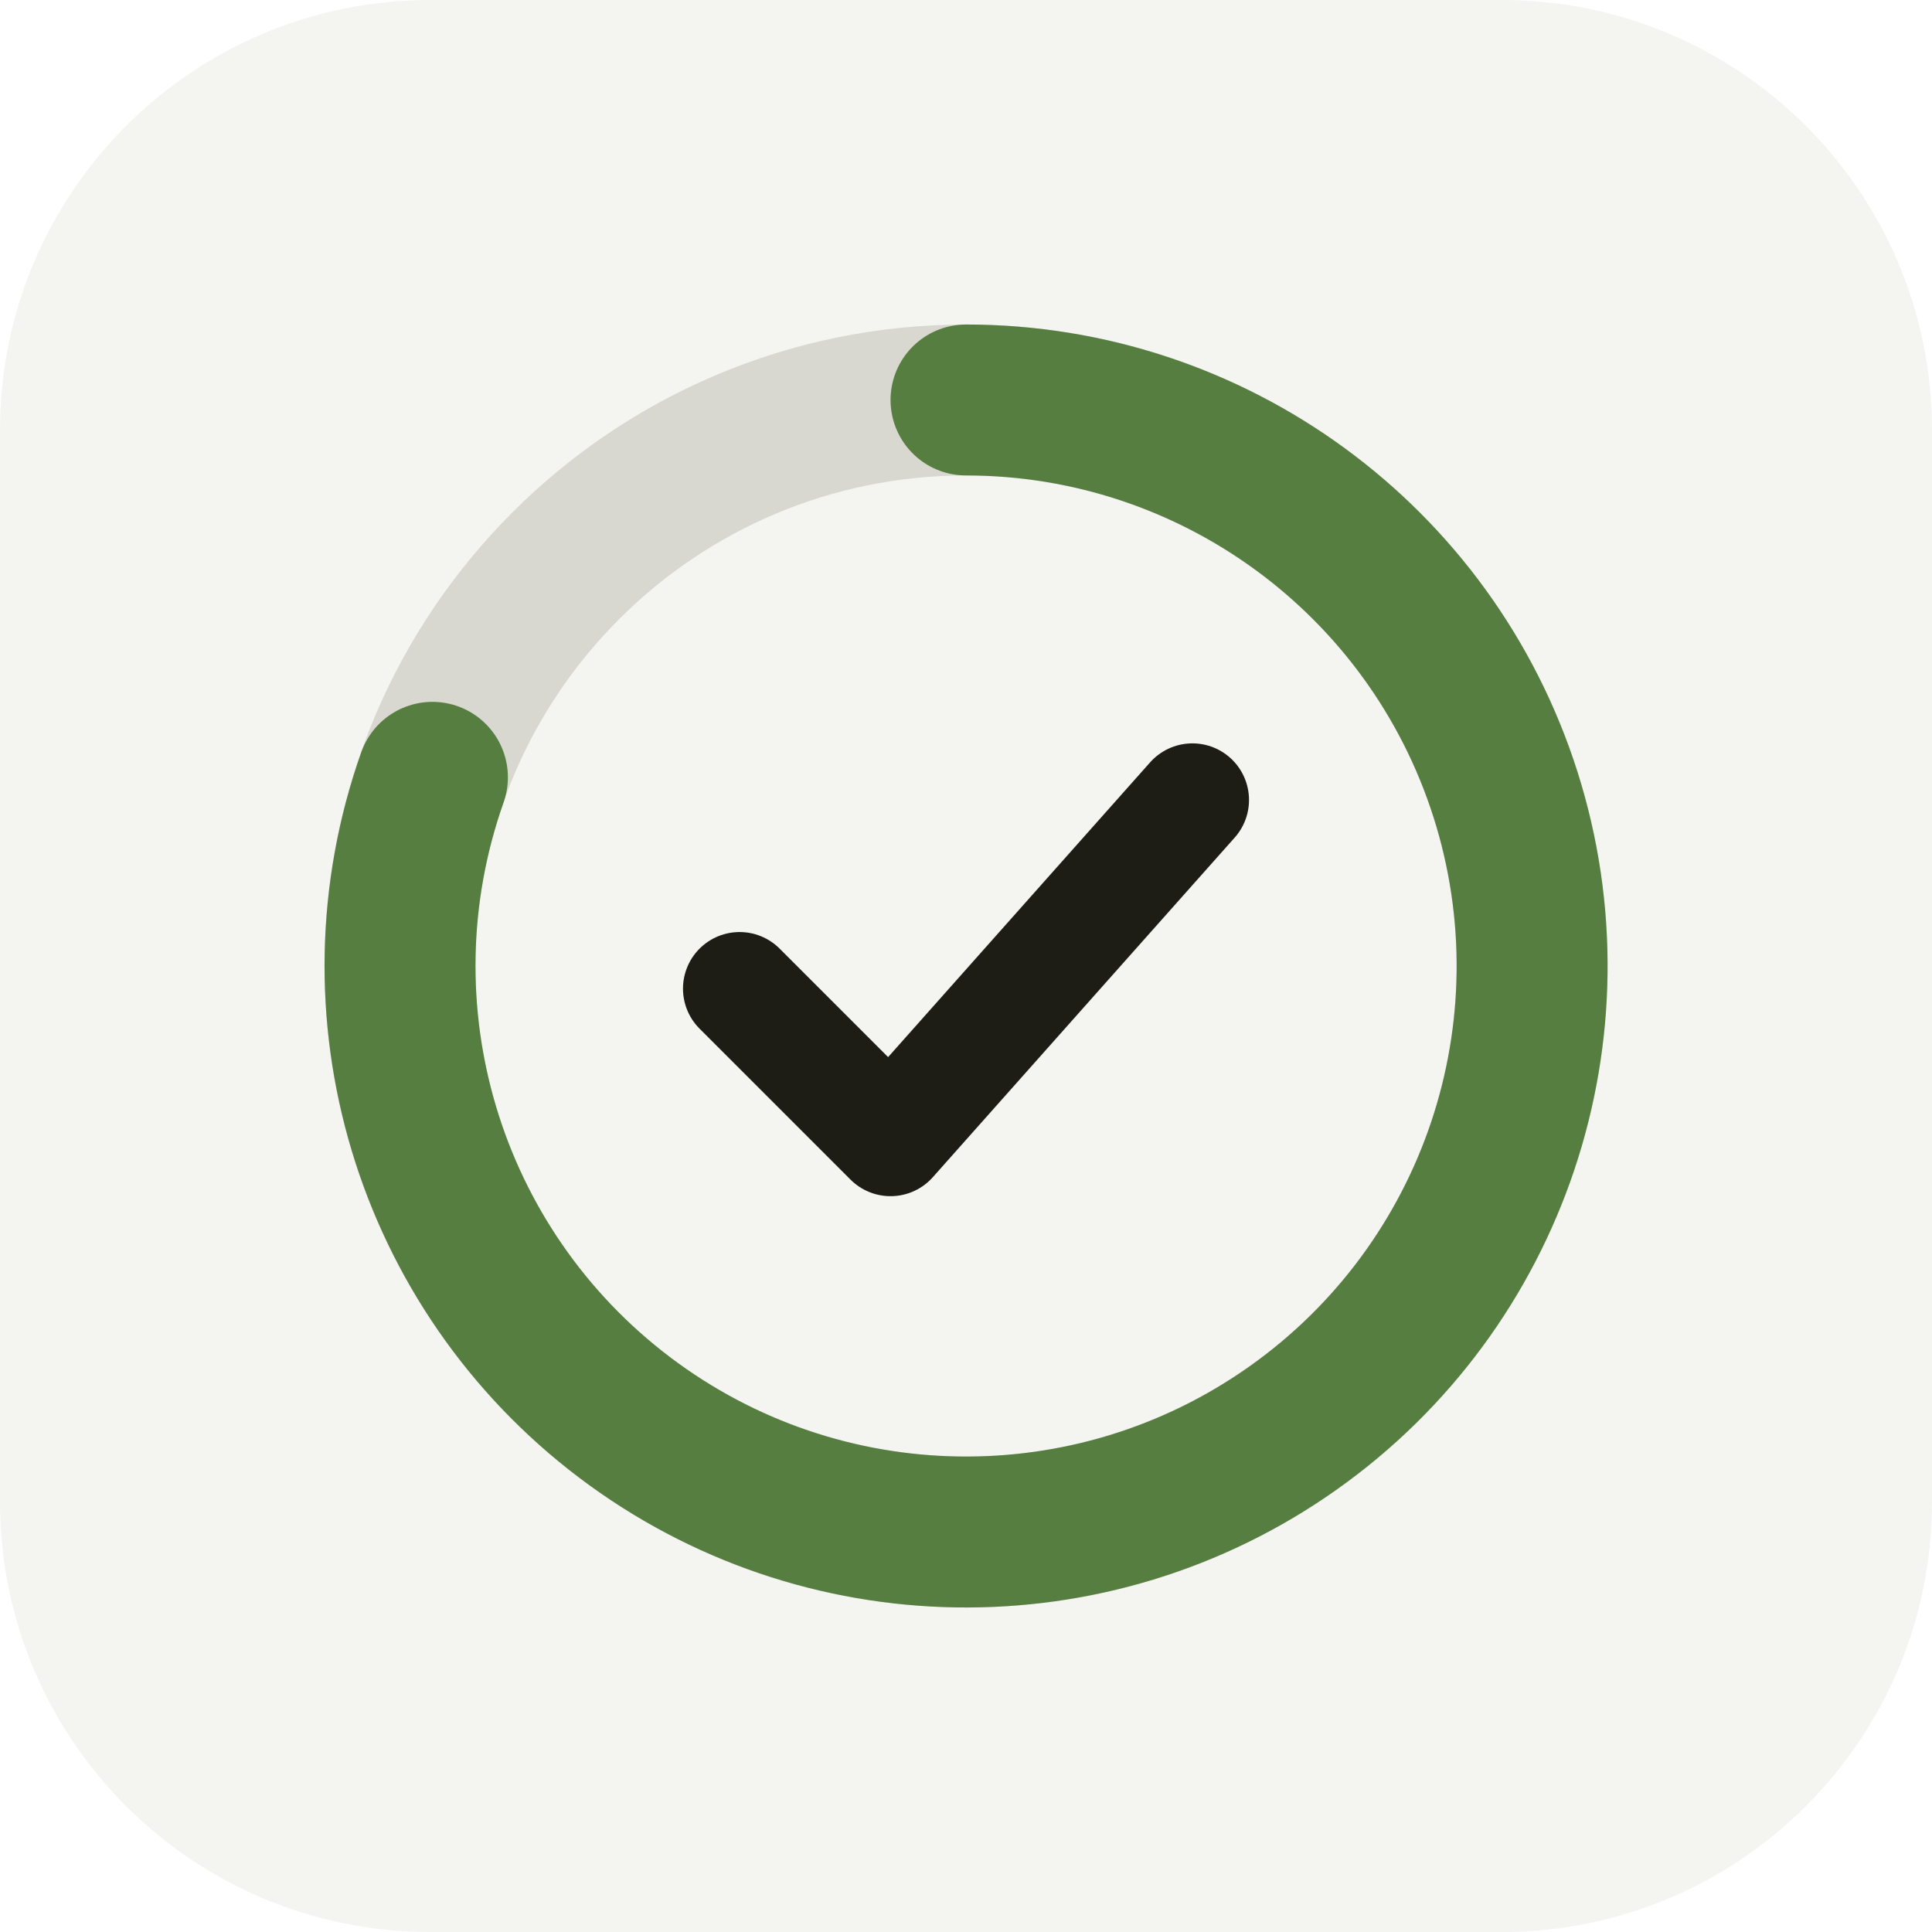
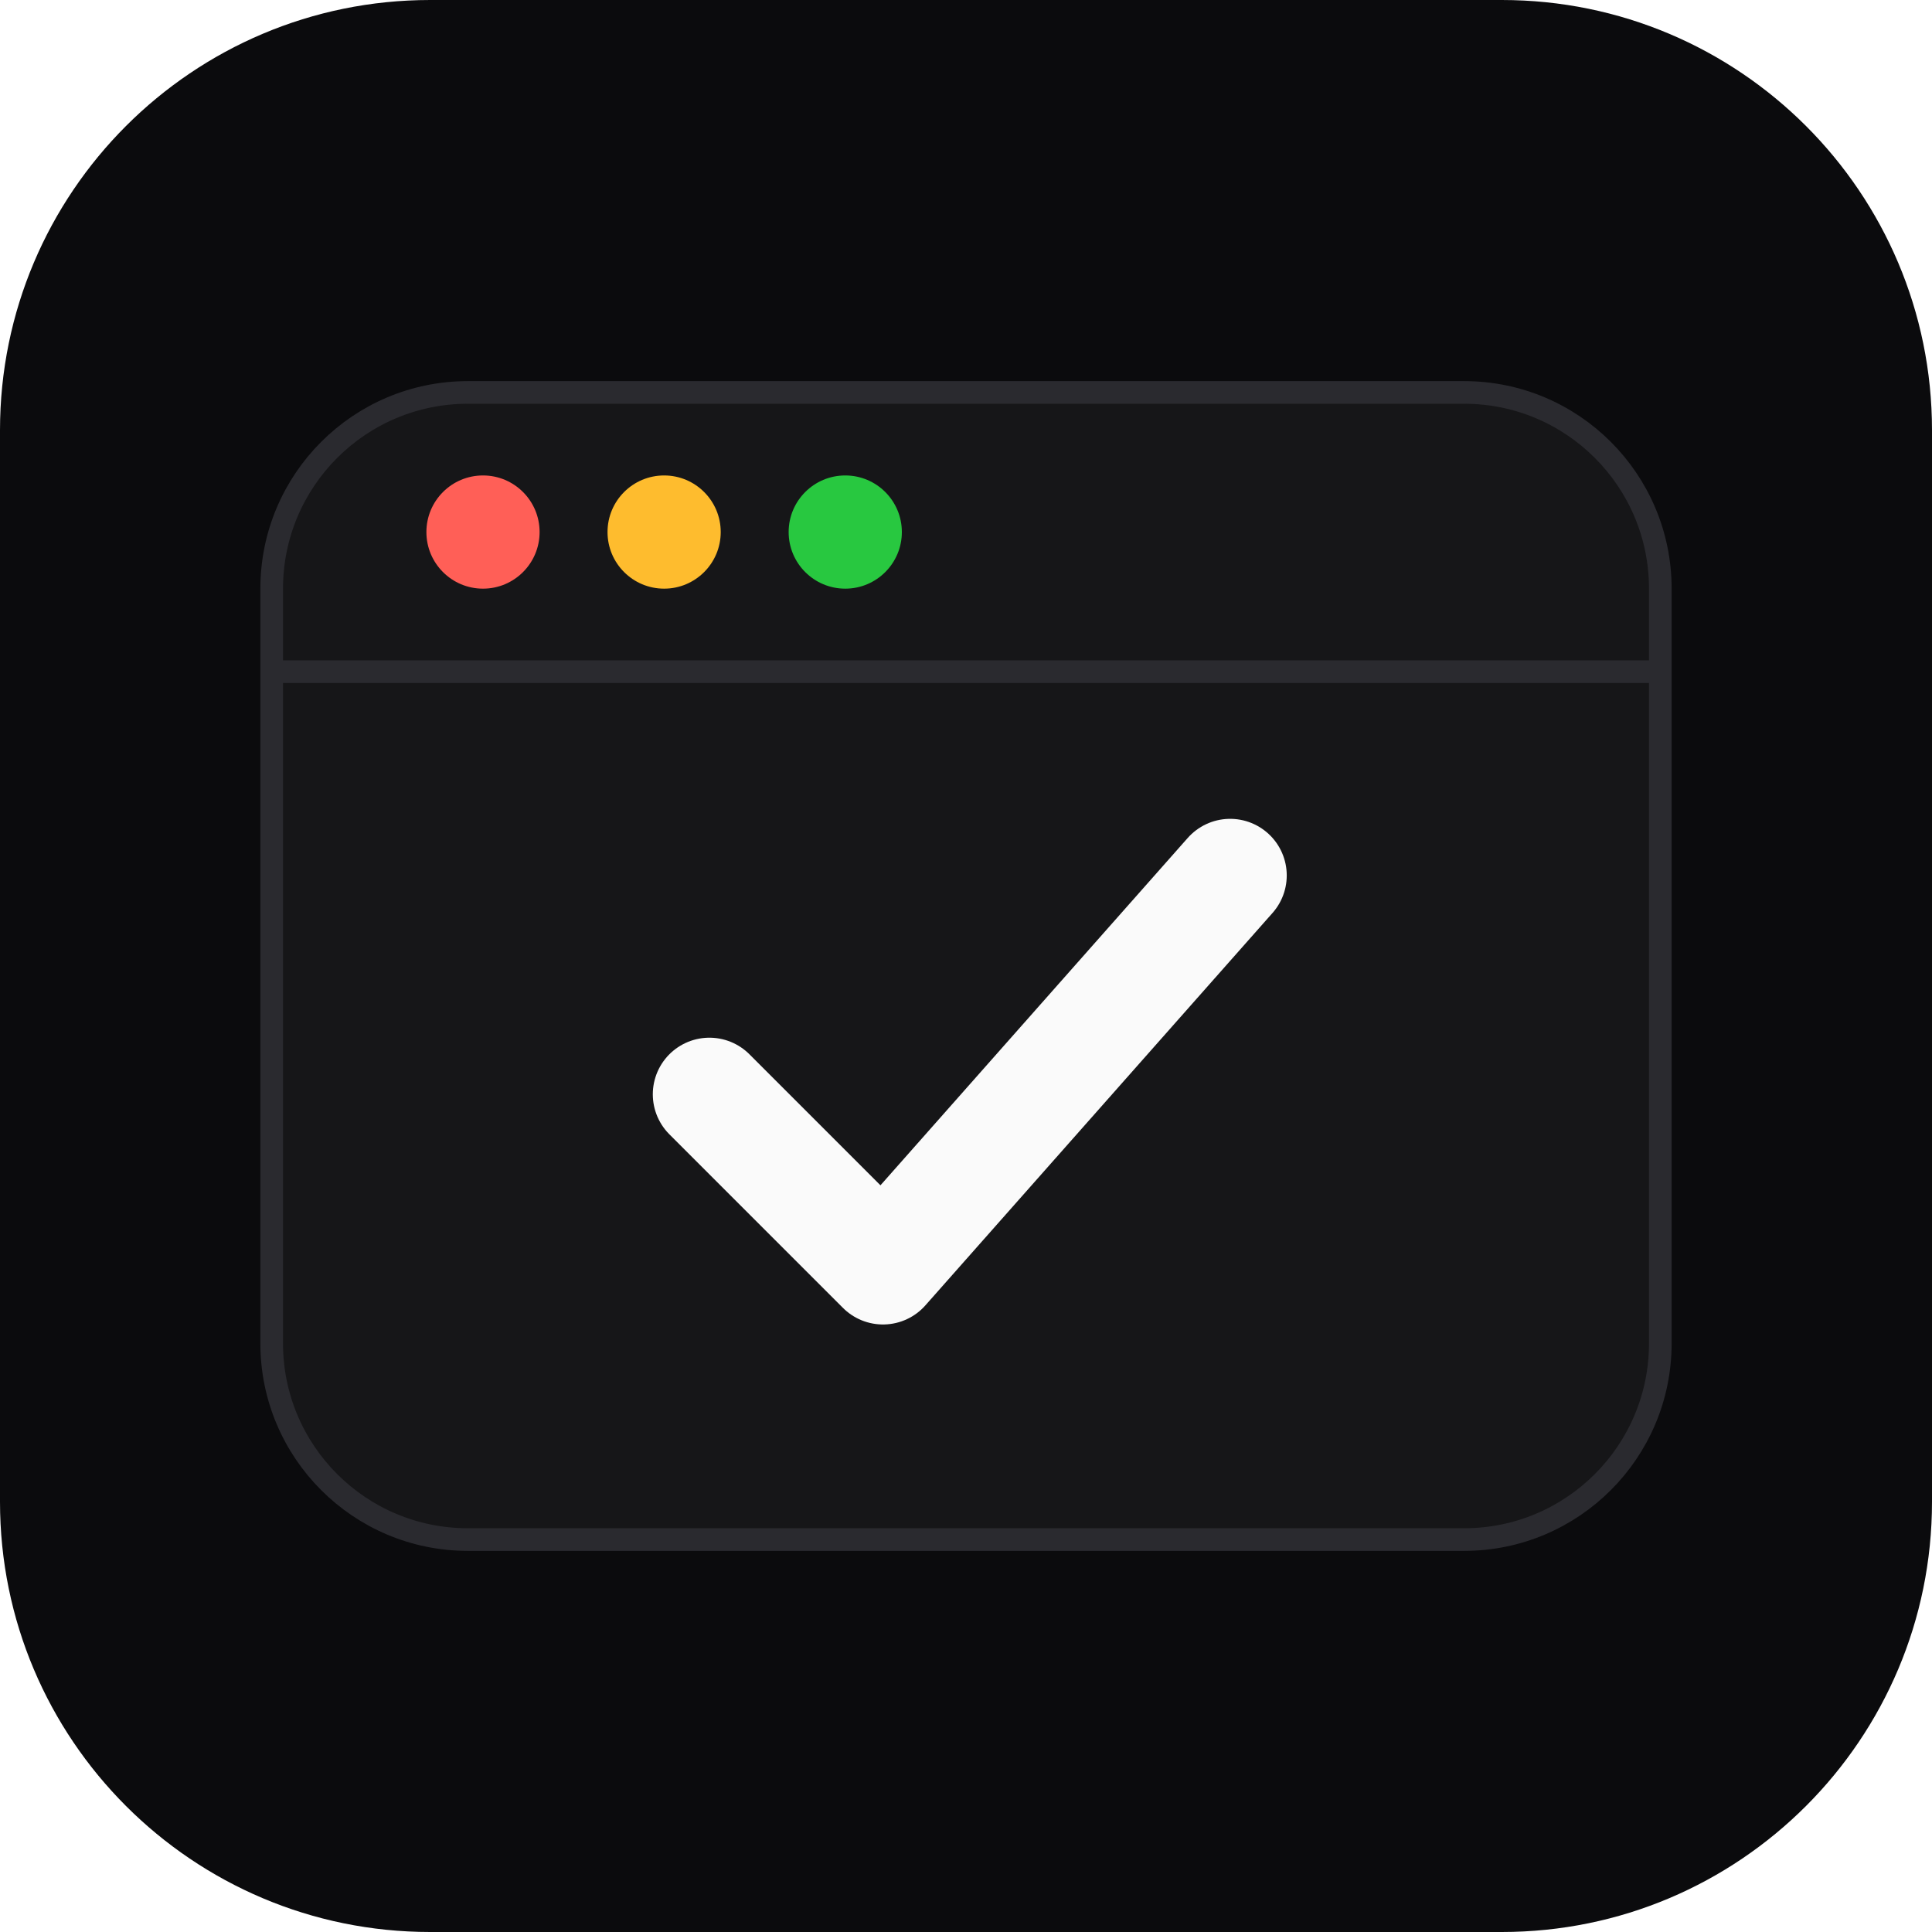
<svg xmlns="http://www.w3.org/2000/svg" viewBox="0 0 512 512">
-   <rect width="512" height="512" rx="114" fill="#f4f4f0" />
-   <circle cx="256" cy="256" r="150" fill="none" stroke="#d8d8d0" stroke-width="40" />
-   <path d="M256 106a150 150 0 1 1-141.4 100" fill="none" stroke="#577e41" stroke-width="40" stroke-linecap="round" />
-   <path d="M196 262l40 40 80-90" fill="none" stroke="#1d1d16" stroke-width="30" stroke-linecap="round" stroke-linejoin="round" />
+   <rect width="512" height="512" rx="114" fill="#0b0b0d" />
+   <rect x="72" y="104" width="368" height="304" rx="52" fill="#161618" stroke="#2a2a2f" stroke-width="6" />
+   <line x1="72" y1="178" x2="440" y2="178" stroke="#2a2a2f" stroke-width="6" />
+   <circle cx="128" cy="141" r="15" fill="#ff5f57" />
+   <circle cx="176" cy="141" r="15" fill="#febc2e" />
+   <circle cx="224" cy="141" r="15" fill="#28c840" />
+   <path d="M188 290l46 46 92-104" fill="none" stroke="#fafafa" stroke-width="30" stroke-linecap="round" stroke-linejoin="round" />
</svg>
